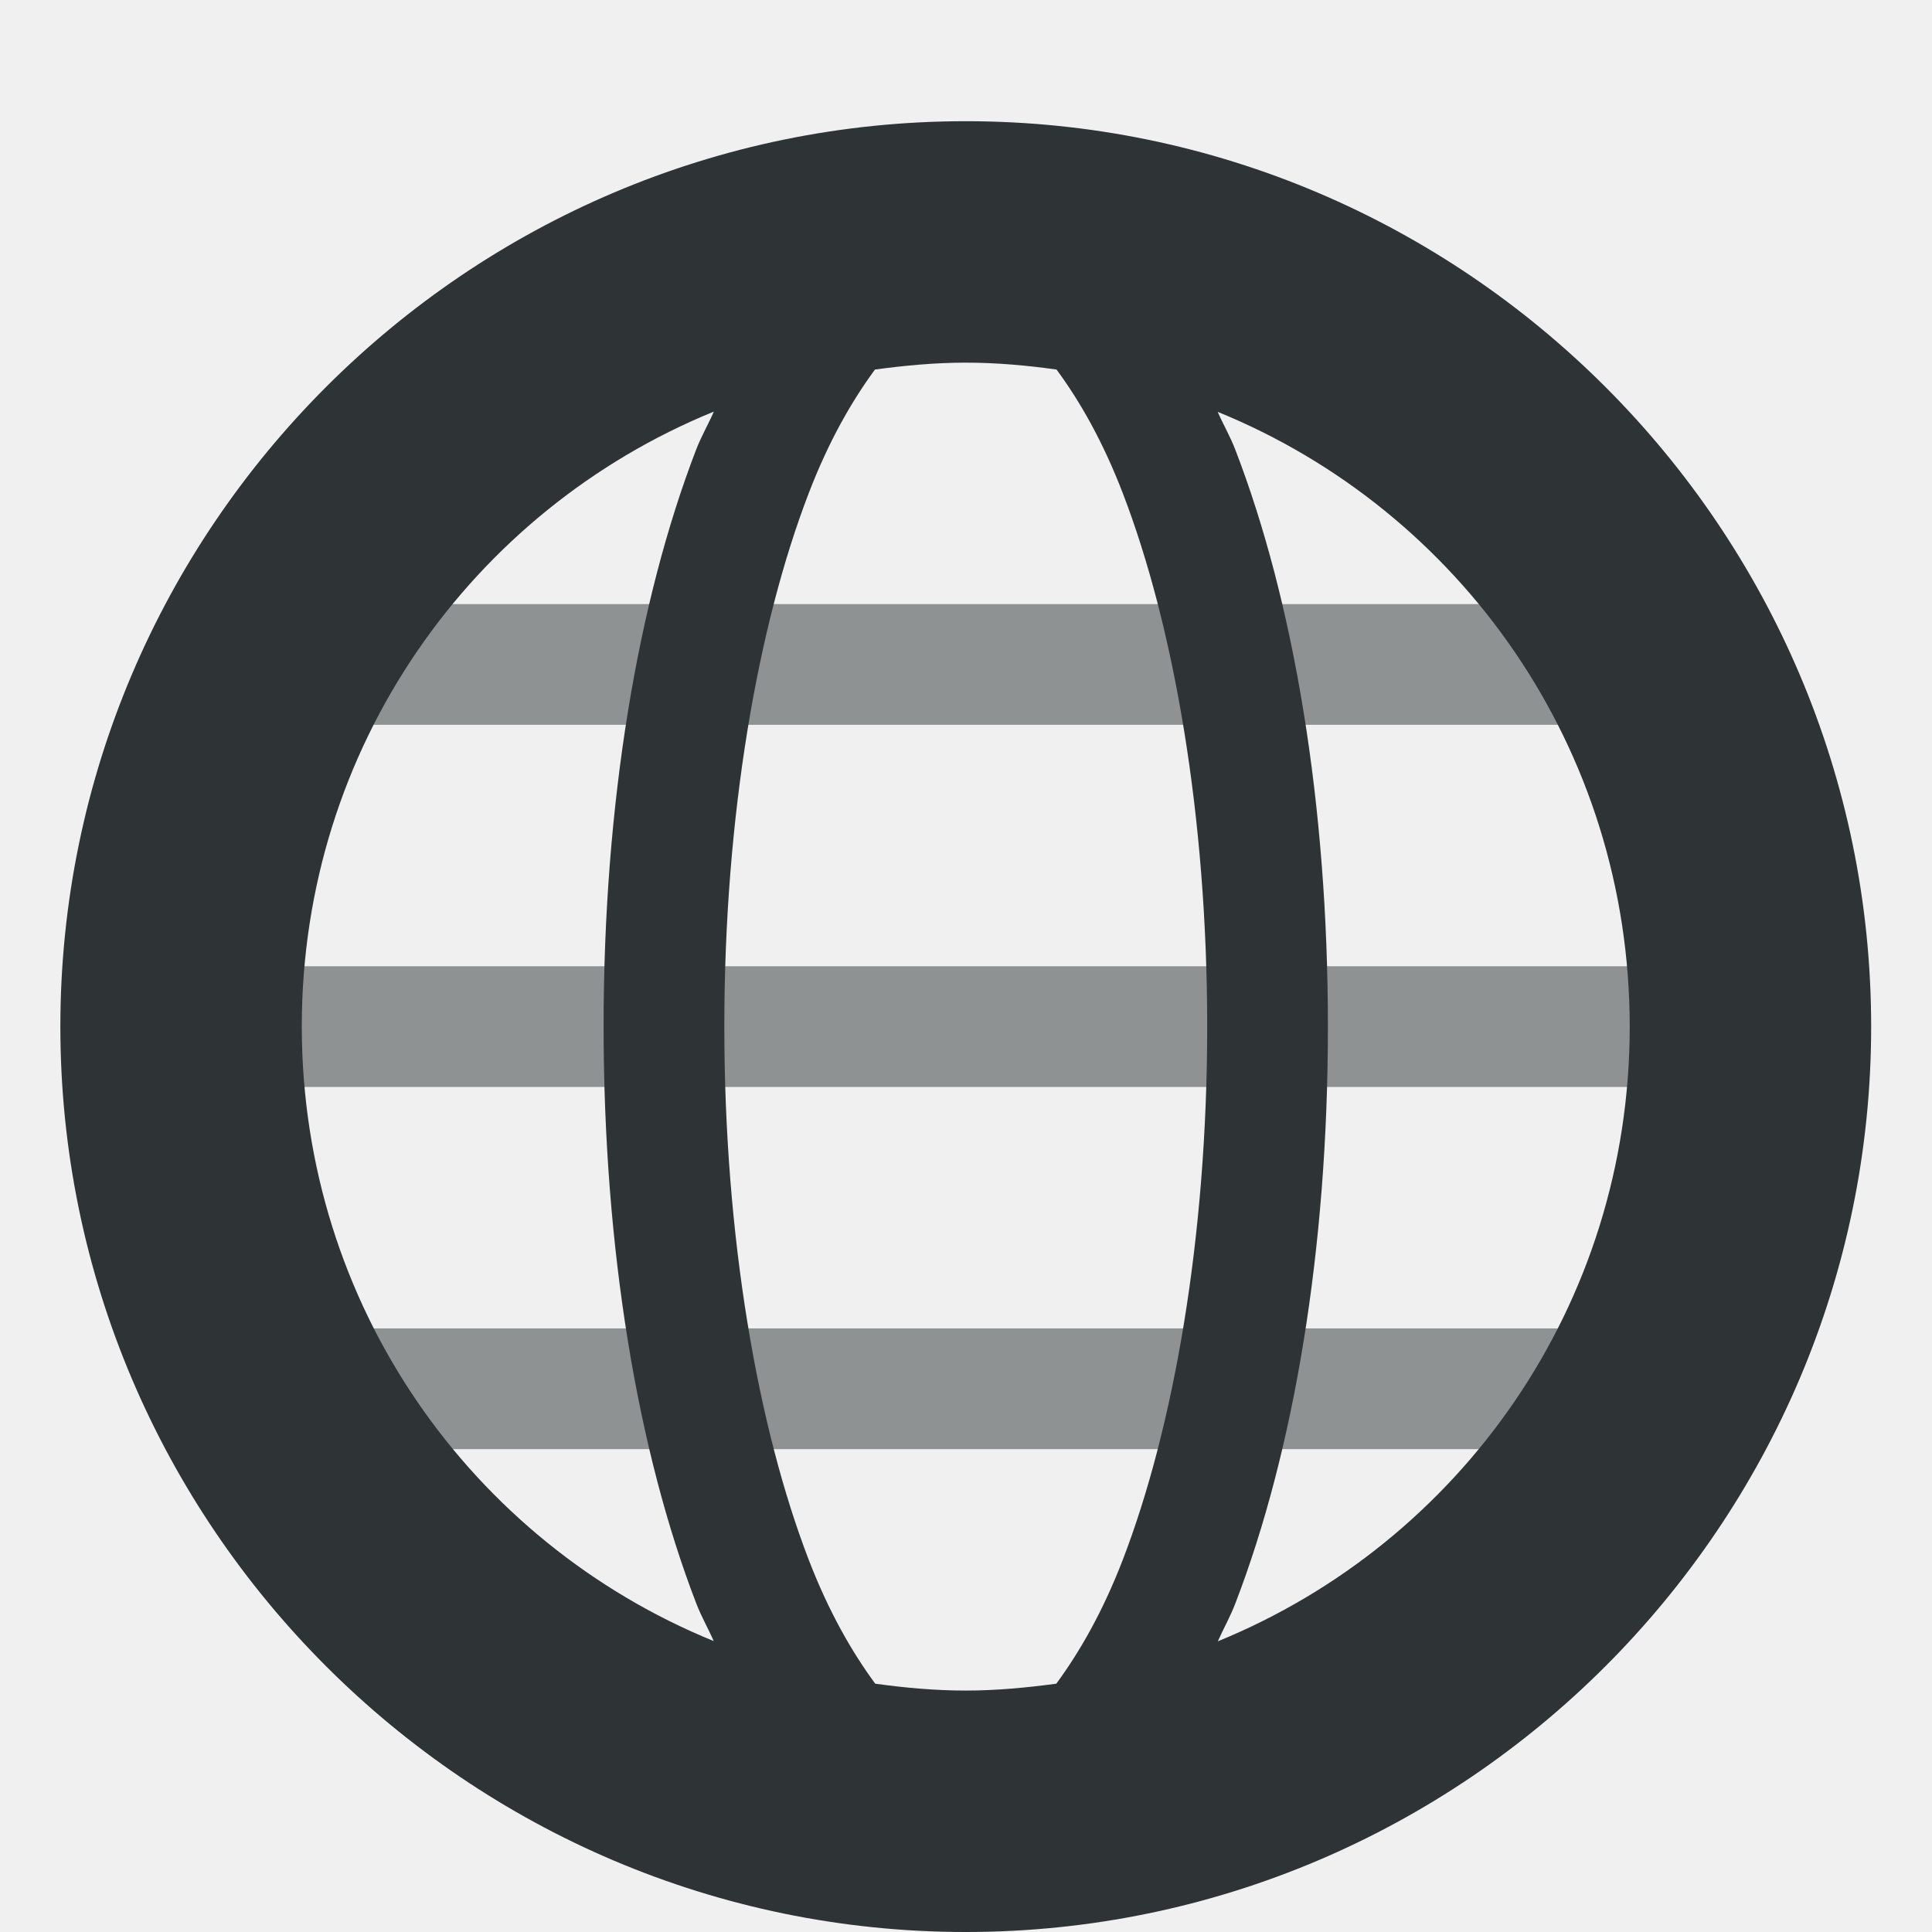
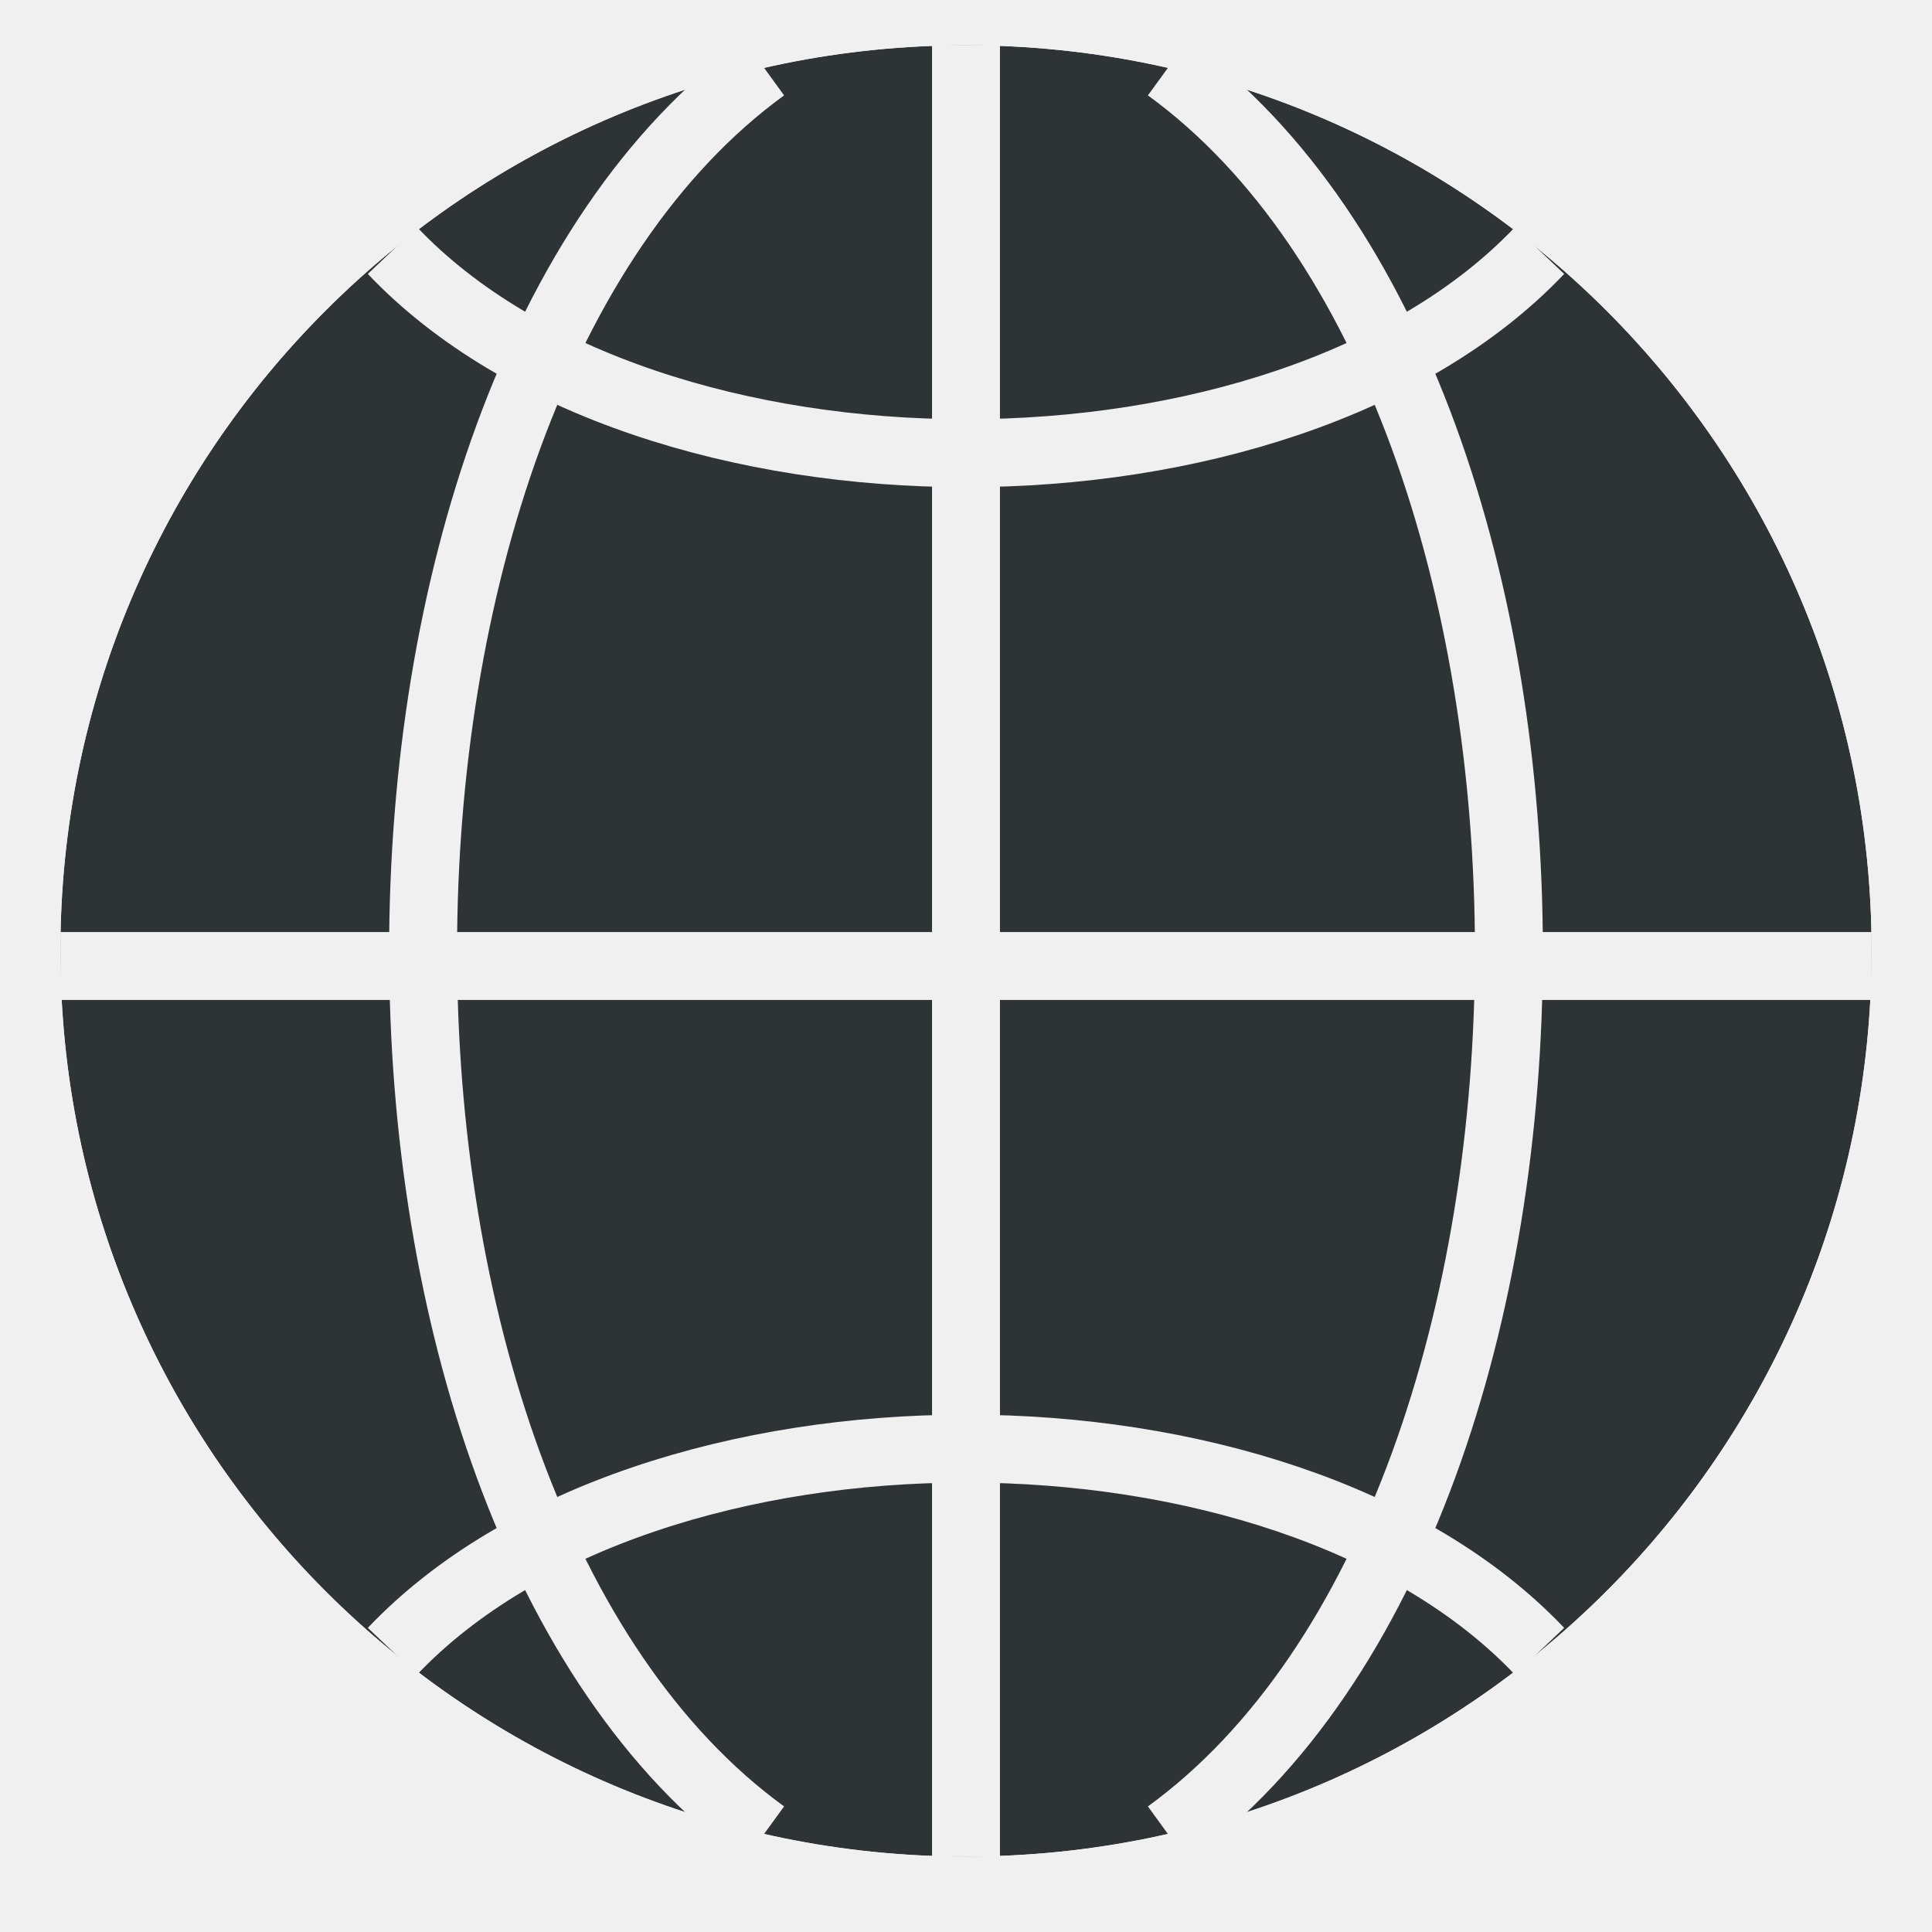
- <svg xmlns="http://www.w3.org/2000/svg" id="svg7384" version="1.1" width="16" height="16.004">
-   <defs id="defs7386" />
-   <g style="display:inline" id="layer9" transform="translate(-183,-529)" />
-   <g id="layer10" transform="translate(-183,-529)" />
-   <g id="layer11" transform="translate(-183,-529)">
-     <g id="g7628" style="display:inline;enable-background:new" transform="translate(-577.5,1057.004)">
-       <path d="m 762,-520 v 1 h 13 v -1 z" id="path832" style="color:#000000;font-style:normal;font-variant:normal;font-weight:normal;font-stretch:normal;font-size:medium;line-height:normal;font-family:sans-serif;font-variant-ligatures:normal;font-variant-position:normal;font-variant-caps:normal;font-variant-numeric:normal;font-variant-alternates:normal;font-feature-settings:normal;text-indent:0;text-align:start;text-decoration:none;text-decoration-line:none;text-decoration-style:solid;text-decoration-color:#000000;letter-spacing:normal;word-spacing:normal;text-transform:none;writing-mode:lr-tb;direction:ltr;text-orientation:mixed;dominant-baseline:auto;baseline-shift:baseline;text-anchor:start;white-space:normal;shape-padding:0;clip-rule:nonzero;display:inline;overflow:visible;visibility:visible;opacity:0.5;isolation:auto;mix-blend-mode:normal;color-interpolation:sRGB;color-interpolation-filters:linearRGB;solid-color:#000000;solid-opacity:1;vector-effect:none;fill:#2e3436;fill-opacity:1;fill-rule:nonzero;stroke:none;stroke-width:1px;stroke-linecap:butt;stroke-linejoin:miter;stroke-miterlimit:4;stroke-dasharray:none;stroke-dashoffset:0;stroke-opacity:1;color-rendering:auto;image-rendering:auto;shape-rendering:auto;text-rendering:auto;enable-background:accumulate" />
-       <path d="m 762,-523 v 1 h 13 v -1 z" id="path834" style="color:#000000;font-style:normal;font-variant:normal;font-weight:normal;font-stretch:normal;font-size:medium;line-height:normal;font-family:sans-serif;font-variant-ligatures:normal;font-variant-position:normal;font-variant-caps:normal;font-variant-numeric:normal;font-variant-alternates:normal;font-feature-settings:normal;text-indent:0;text-align:start;text-decoration:none;text-decoration-line:none;text-decoration-style:solid;text-decoration-color:#000000;letter-spacing:normal;word-spacing:normal;text-transform:none;writing-mode:lr-tb;direction:ltr;text-orientation:mixed;dominant-baseline:auto;baseline-shift:baseline;text-anchor:start;white-space:normal;shape-padding:0;clip-rule:nonzero;display:inline;overflow:visible;visibility:visible;opacity:0.5;isolation:auto;mix-blend-mode:normal;color-interpolation:sRGB;color-interpolation-filters:linearRGB;solid-color:#000000;solid-opacity:1;vector-effect:none;fill:#2e3436;fill-opacity:1;fill-rule:nonzero;stroke:none;stroke-width:1px;stroke-linecap:butt;stroke-linejoin:miter;stroke-miterlimit:4;stroke-dasharray:none;stroke-dashoffset:0;stroke-opacity:1;color-rendering:auto;image-rendering:auto;shape-rendering:auto;text-rendering:auto;enable-background:accumulate" />
-       <path d="m 762,-517 v 1 h 13 v -1 z" id="path836" style="color:#000000;font-style:normal;font-variant:normal;font-weight:normal;font-stretch:normal;font-size:medium;line-height:normal;font-family:sans-serif;font-variant-ligatures:normal;font-variant-position:normal;font-variant-caps:normal;font-variant-numeric:normal;font-variant-alternates:normal;font-feature-settings:normal;text-indent:0;text-align:start;text-decoration:none;text-decoration-line:none;text-decoration-style:solid;text-decoration-color:#000000;letter-spacing:normal;word-spacing:normal;text-transform:none;writing-mode:lr-tb;direction:ltr;text-orientation:mixed;dominant-baseline:auto;baseline-shift:baseline;text-anchor:start;white-space:normal;shape-padding:0;clip-rule:nonzero;display:inline;overflow:visible;visibility:visible;opacity:0.5;isolation:auto;mix-blend-mode:normal;color-interpolation:sRGB;color-interpolation-filters:linearRGB;solid-color:#000000;solid-opacity:1;vector-effect:none;fill:#2e3436;fill-opacity:1;fill-rule:nonzero;stroke:none;stroke-width:1px;stroke-linecap:butt;stroke-linejoin:miter;stroke-miterlimit:4;stroke-dasharray:none;stroke-dashoffset:0;stroke-opacity:1;color-rendering:auto;image-rendering:auto;shape-rendering:auto;text-rendering:auto;enable-background:accumulate" />
-       <path d="m 768.5,-527 c -4.13,0 -7.5,3.37 -7.5,7.5 0,4.13 3.37,7.5 7.5,7.5 4.13,0 7.5,-3.37 7.5,-7.5 0,-4.13 -3.37,-7.5 -7.5,-7.5 z m 0,2 c 0.256,0 0.506,0.023 0.752,0.057 0.191,0.26 0.382,0.59 0.549,1.025 0.422,1.097 0.699,2.675 0.699,4.418 0,1.743 -0.277,3.319 -0.699,4.416 -0.168,0.436 -0.36,0.767 -0.551,1.027 -0.246,0.033 -0.495,0.057 -0.75,0.057 -0.255,0 -0.504,-0.023 -0.75,-0.057 -0.191,-0.26 -0.383,-0.591 -0.551,-1.027 -0.422,-1.097 -0.699,-2.673 -0.699,-4.416 0,-1.743 0.277,-3.321 0.699,-4.418 0.167,-0.435 0.358,-0.765 0.549,-1.025 0.246,-0.033 0.496,-0.057 0.752,-0.057 z m -2.088,0.408 c -0.047,0.108 -0.102,0.2 -0.146,0.314 -0.483,1.256 -0.766,2.93 -0.766,4.777 0,1.847 0.283,3.52 0.766,4.775 0.044,0.115 0.099,0.208 0.146,0.316 -2.006,-0.818 -3.412,-2.783 -3.412,-5.092 0,-2.309 1.406,-4.273 3.412,-5.092 z m 4.176,0 c 2.006,0.818 3.412,2.783 3.412,5.092 0,2.309 -1.406,4.273 -3.412,5.092 0.048,-0.108 0.102,-0.201 0.146,-0.316 0.483,-1.256 0.766,-2.929 0.766,-4.775 0,-1.847 -0.283,-3.522 -0.766,-4.777 -0.044,-0.115 -0.099,-0.207 -0.146,-0.314 z" id="path838" style="color:#000000;font-style:normal;font-variant:normal;font-weight:normal;font-stretch:normal;font-size:medium;line-height:normal;font-family:sans-serif;font-variant-ligatures:normal;font-variant-position:normal;font-variant-caps:normal;font-variant-numeric:normal;font-variant-alternates:normal;font-feature-settings:normal;text-indent:0;text-align:start;text-decoration:none;text-decoration-line:none;text-decoration-style:solid;text-decoration-color:#000000;letter-spacing:normal;word-spacing:normal;text-transform:none;writing-mode:lr-tb;direction:ltr;text-orientation:mixed;dominant-baseline:auto;baseline-shift:baseline;text-anchor:start;white-space:normal;shape-padding:0;clip-rule:nonzero;display:inline;overflow:visible;visibility:visible;opacity:1;isolation:auto;mix-blend-mode:normal;color-interpolation:sRGB;color-interpolation-filters:linearRGB;solid-color:#000000;solid-opacity:1;vector-effect:none;fill:#2e3436;fill-opacity:1;fill-rule:nonzero;stroke:none;stroke-width:1;stroke-linecap:butt;stroke-linejoin:miter;stroke-miterlimit:4;stroke-dasharray:none;stroke-dashoffset:0;stroke-opacity:1;color-rendering:auto;image-rendering:auto;shape-rendering:auto;text-rendering:auto;enable-background:accumulate" />
-     </g>
-   </g>
-   <g id="layer13" transform="translate(-183,-529)" />
-   <g id="layer14" transform="translate(-183,-529)" />
-   <g style="display:inline" id="layer15" transform="translate(-183,-529)" />
-   <g style="display:inline" id="g71291" transform="translate(-183,-529)" />
-   <g style="display:inline" id="g4953" transform="translate(-183,-529)" />
-   <g style="display:inline" id="layer12" transform="translate(-183,-529)" />
+ <svg xmlns="http://www.w3.org/2000/svg" width="16" height="16" viewBox="0 0 128 128">
+   <defs>
+     <mask id="globe">
+       <circle cx="64" cy="63" r="60" fill="white" />
+       <g fill="none" stroke="black" stroke-width="4.5">
+         <path d="M64 3v120M4 64h120M26 16.6C43 34.5 85 34.5 102 16.6M26 109.4C43 91.5 85 91.5 102 109.4M50.625 4.5C20.5 26.4 20.5 99.6 50.625 121.5M77.375 4.5C107.5 26.4 107.5 99.6 77.375 121.5" />
+       </g>
+     </mask>
+   </defs>
+   <circle cx="64" cy="63" r="60" fill="#2e3436" mask="url(#globe)" />
</svg>
